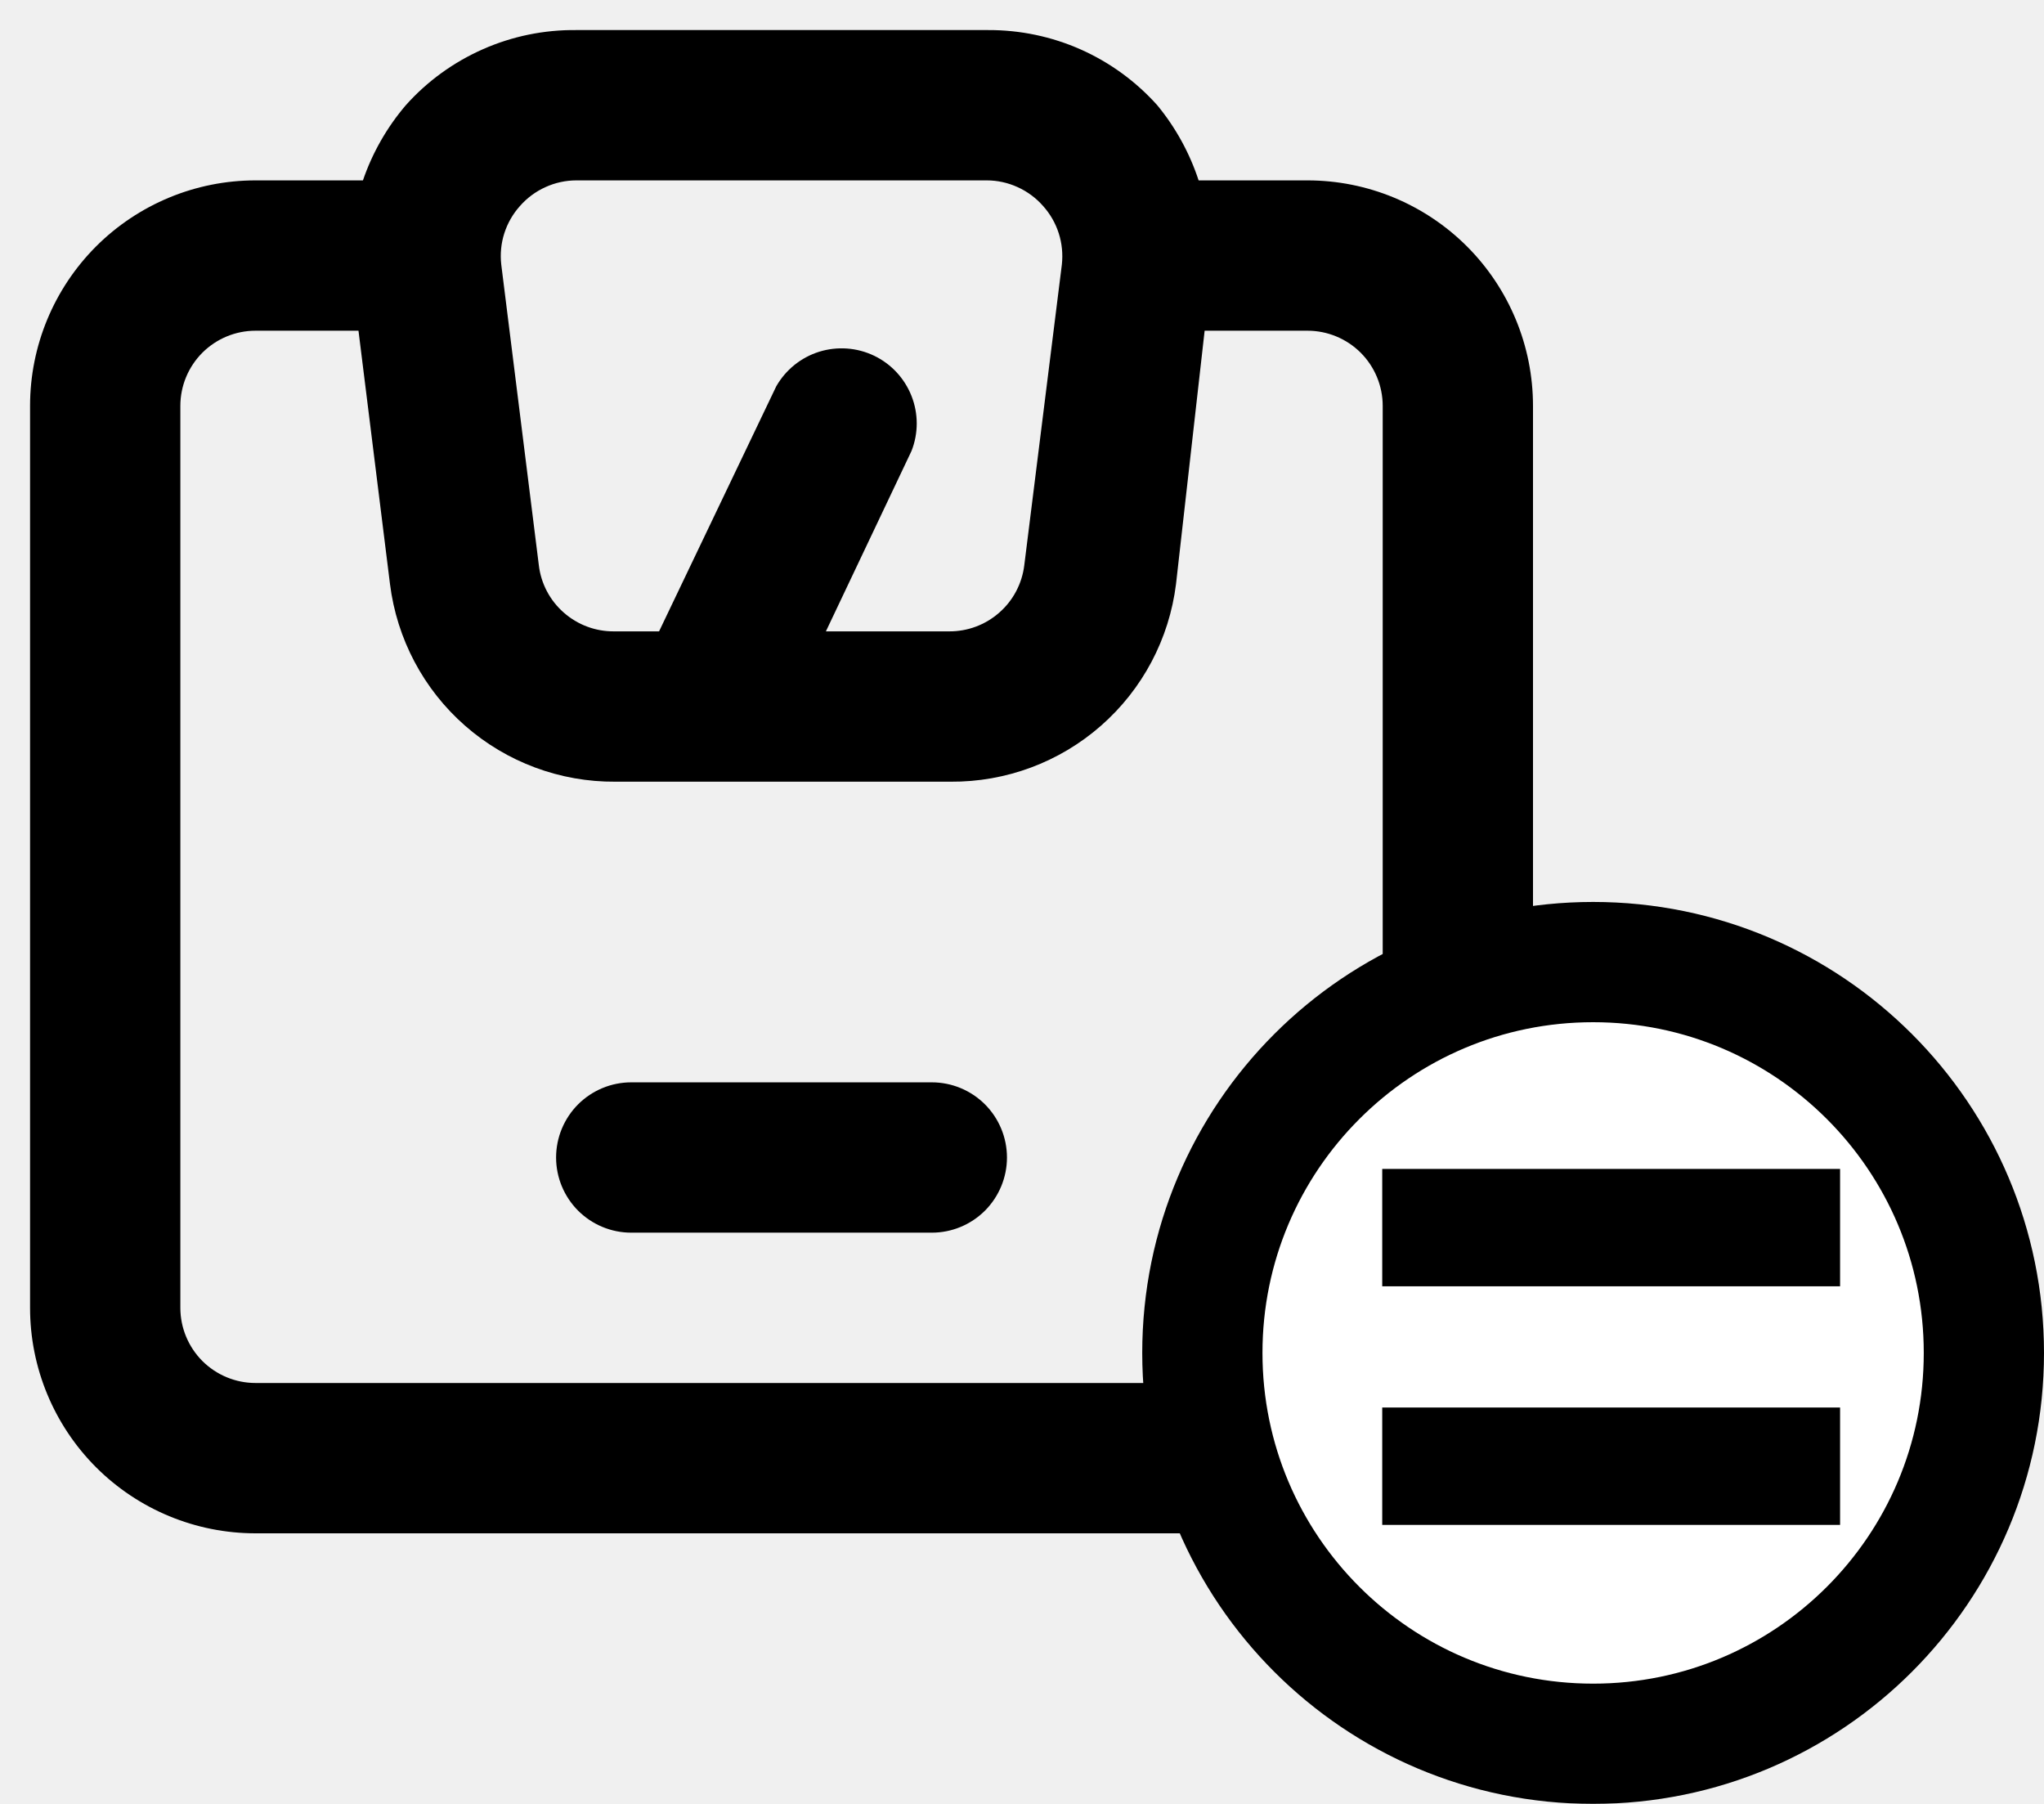
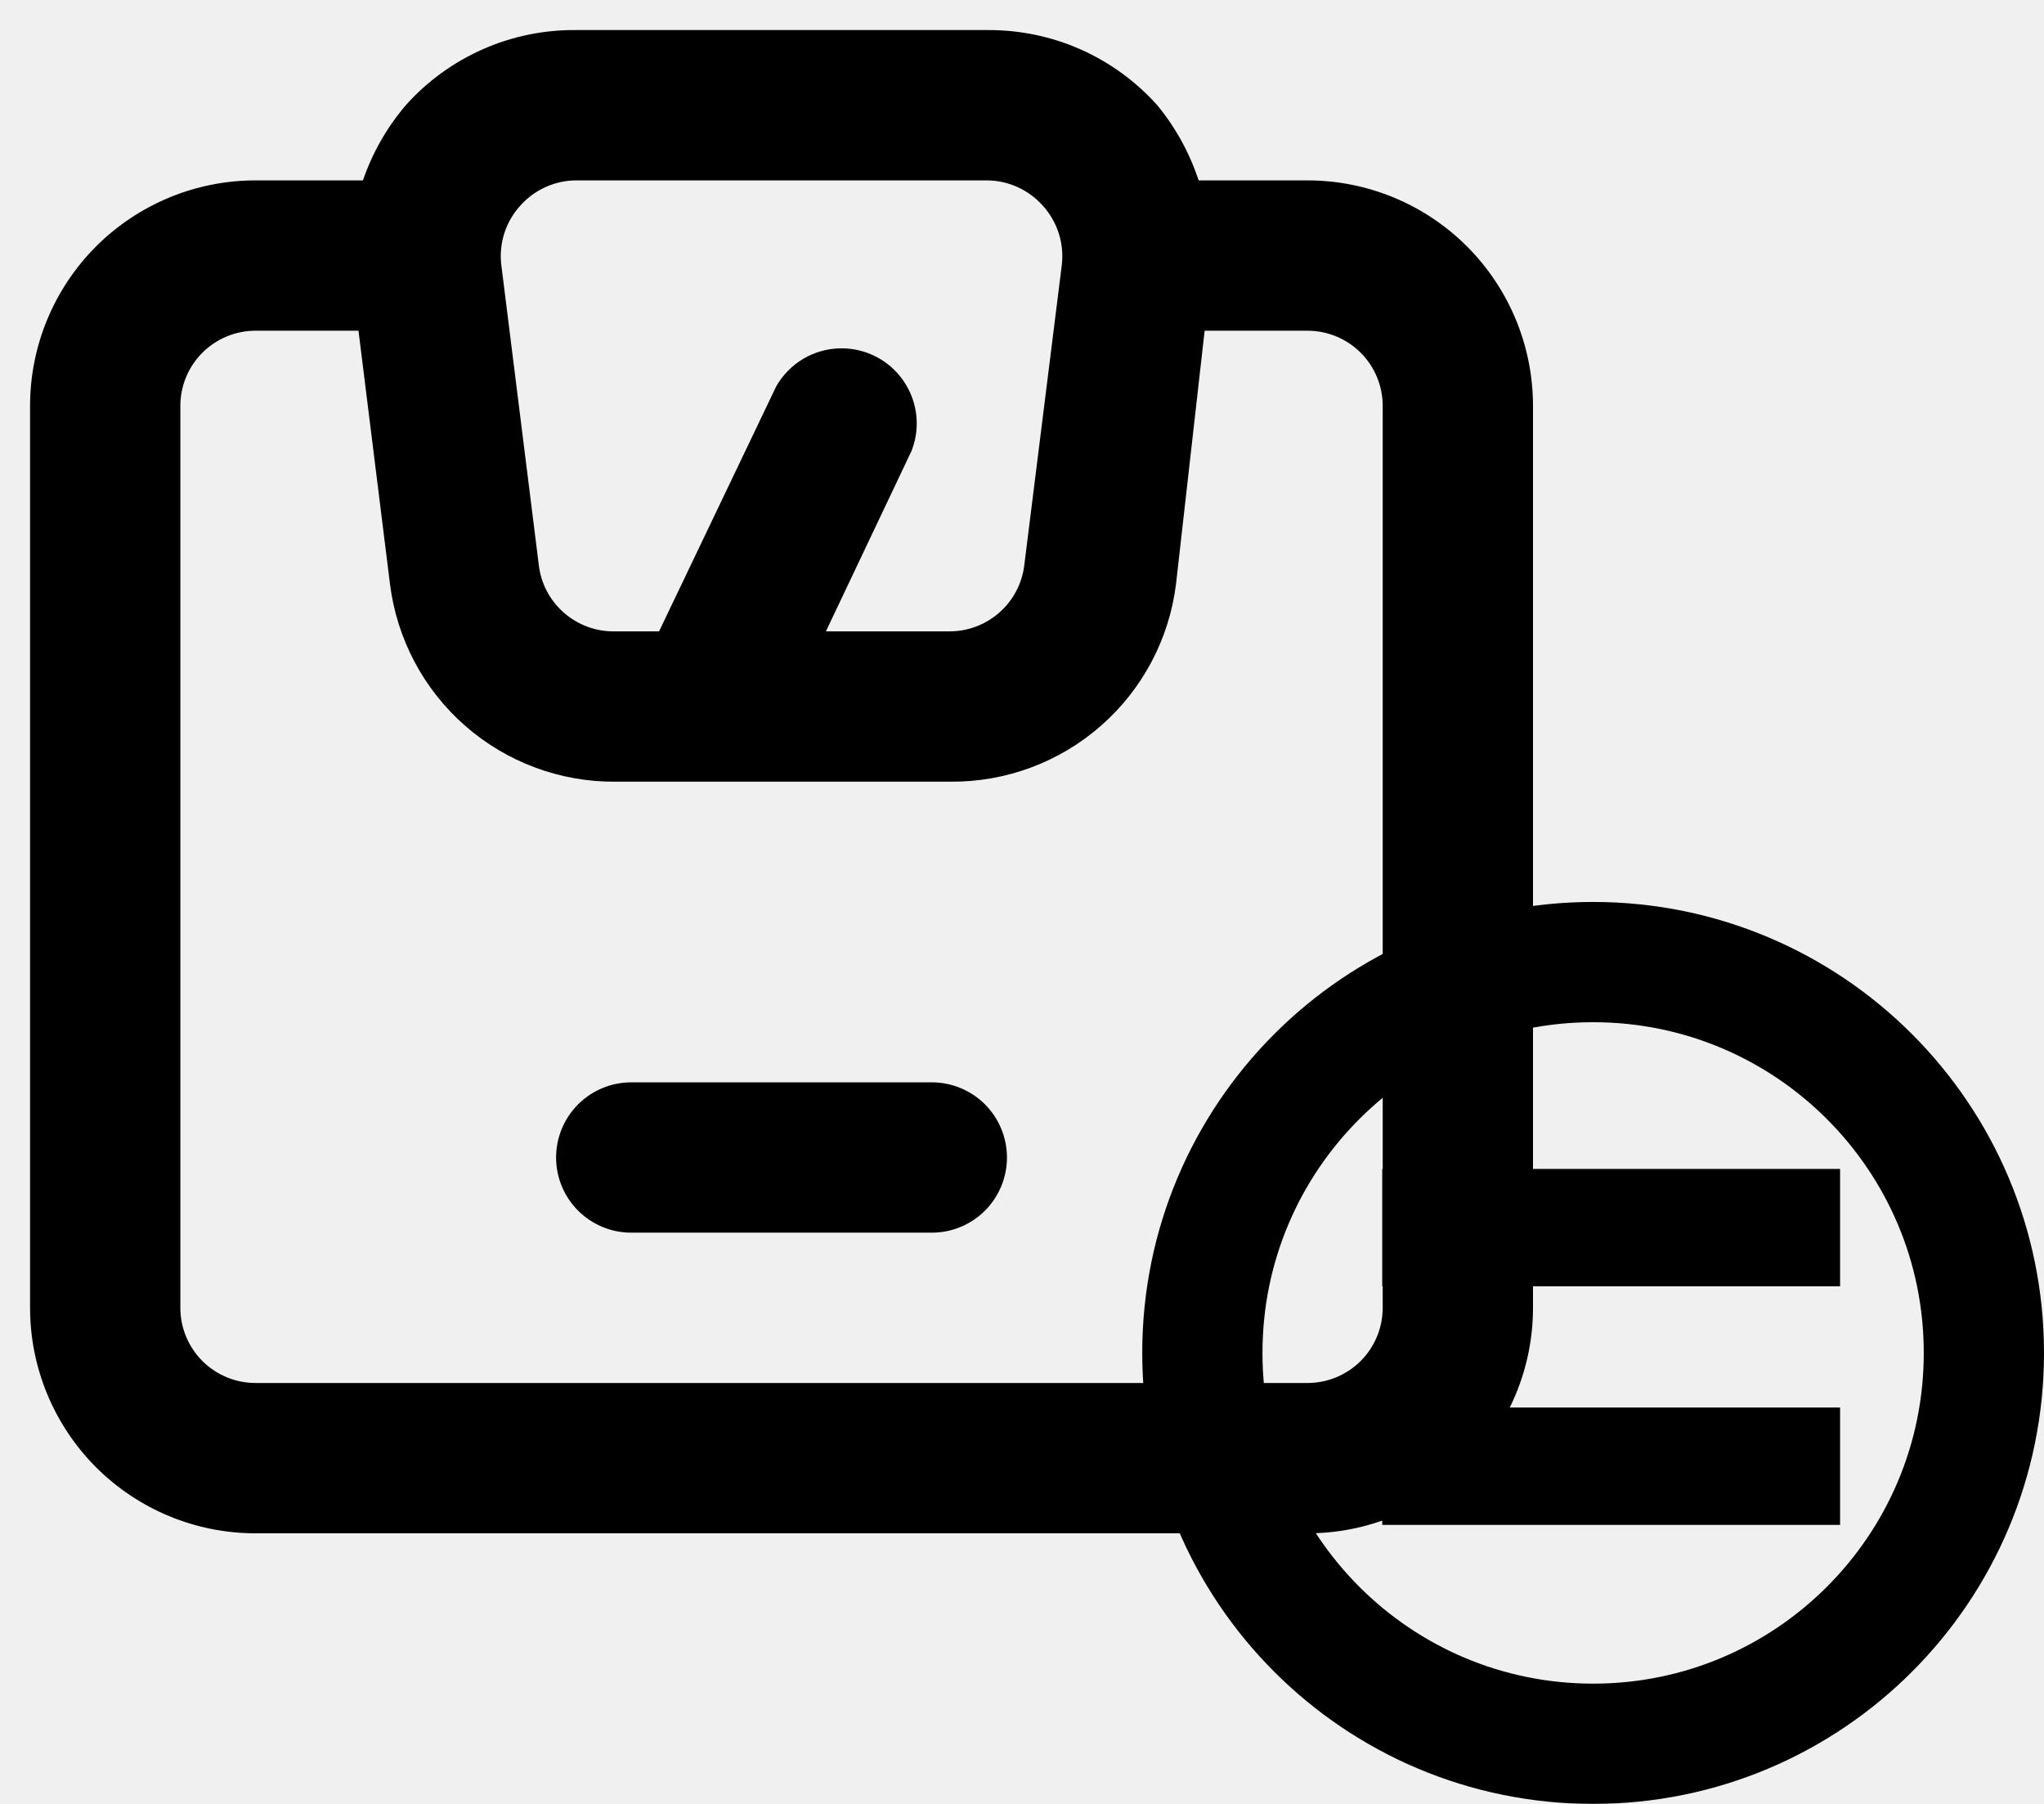
<svg xmlns="http://www.w3.org/2000/svg" width="34" height="30" viewBox="0 0 34 30" fill="none">
  <mask id="mask0" mask-type="alpha" maskUnits="userSpaceOnUse" x="0" y="0" width="34" height="30">
    <rect width="34" height="30" fill="#C4C4C4" />
  </mask>
  <g mask="url(#mask0)">
-     <path d="M21.75 3H19.938C19.788 2.544 19.555 2.12 19.25 1.75C18.896 1.355 18.463 1.039 17.978 0.823C17.493 0.608 16.968 0.498 16.438 0.5H9.588C9.053 0.494 8.523 0.602 8.034 0.818C7.544 1.034 7.106 1.351 6.75 1.75C6.436 2.118 6.194 2.542 6.037 3H4.25C3.255 3 2.302 3.395 1.598 4.098C0.895 4.802 0.5 5.755 0.5 6.75V21.75C0.5 22.745 0.895 23.698 1.598 24.402C2.302 25.105 3.255 25.5 4.25 25.5H21.75C22.745 25.5 23.698 25.105 24.402 24.402C25.105 23.698 25.5 22.745 25.5 21.75V6.75C25.5 5.755 25.105 4.802 24.402 4.098C23.698 3.395 22.745 3 21.75 3V3ZM8.65 3.425C8.767 3.292 8.911 3.185 9.073 3.112C9.235 3.038 9.41 3 9.588 3H16.413C16.59 3 16.765 3.038 16.927 3.112C17.089 3.185 17.233 3.292 17.35 3.425C17.468 3.556 17.557 3.711 17.611 3.879C17.665 4.047 17.682 4.225 17.663 4.4L17.038 9.4C17.001 9.705 16.853 9.986 16.622 10.188C16.392 10.391 16.095 10.502 15.787 10.5H13.738L15.162 7.5C15.278 7.206 15.278 6.879 15.162 6.585C15.046 6.291 14.823 6.051 14.538 5.915C14.253 5.779 13.927 5.756 13.625 5.85C13.323 5.945 13.069 6.15 12.912 6.425L10.963 10.5H10.213C9.905 10.502 9.608 10.391 9.378 10.188C9.147 9.986 8.999 9.705 8.963 9.4L8.338 4.4C8.318 4.225 8.335 4.047 8.389 3.879C8.443 3.711 8.532 3.556 8.65 3.425V3.425ZM23 21.75C23 22.081 22.868 22.399 22.634 22.634C22.399 22.868 22.081 23 21.75 23H4.25C3.918 23 3.601 22.868 3.366 22.634C3.132 22.399 3 22.081 3 21.75V6.75C3 6.418 3.132 6.101 3.366 5.866C3.601 5.632 3.918 5.5 4.25 5.5H5.963L6.487 9.712C6.601 10.625 7.045 11.464 7.737 12.07C8.428 12.676 9.318 13.007 10.238 13H15.812C16.732 13.007 17.622 12.676 18.313 12.07C19.005 11.464 19.449 10.625 19.562 9.712L20.038 5.5H21.75C22.081 5.5 22.399 5.632 22.634 5.866C22.868 6.101 23 6.418 23 6.75V21.75ZM15.5 18H10.5C10.168 18 9.851 18.132 9.616 18.366C9.382 18.601 9.25 18.919 9.25 19.25C9.25 19.581 9.382 19.899 9.616 20.134C9.851 20.368 10.168 20.5 10.5 20.5H15.5C15.832 20.5 16.149 20.368 16.384 20.134C16.618 19.899 16.75 19.581 16.75 19.25C16.75 18.919 16.618 18.601 16.384 18.366C16.149 18.132 15.832 18 15.5 18Z" fill="black" />
-     <circle cx="26.5" cy="22.5" r="6.5" fill="white" stroke="black" stroke-width="2" />
+     <path d="M21.75 3H19.938C19.788 2.544 19.555 2.12 19.25 1.75C18.896 1.355 18.463 1.039 17.978 0.823C17.493 0.608 16.968 0.498 16.438 0.5H9.588C9.053 0.494 8.523 0.602 8.034 0.818C7.544 1.034 7.106 1.351 6.75 1.75C6.436 2.118 6.194 2.542 6.037 3H4.25C3.255 3 2.302 3.395 1.598 4.098C0.895 4.802 0.5 5.755 0.5 6.75V21.75C0.5 22.744 0.895 23.698 1.598 24.402C2.302 25.105 3.255 25.5 4.25 25.5H21.75C22.745 25.5 23.698 25.105 24.402 24.402C25.105 23.698 25.5 22.744 25.5 21.75V6.75C25.5 5.755 25.105 4.802 24.402 4.098C23.698 3.395 22.745 3 21.75 3V3ZM8.65 3.425C8.767 3.292 8.911 3.185 9.073 3.112C9.235 3.038 9.41 3 9.588 3H16.413C16.59 3 16.765 3.038 16.927 3.112C17.089 3.185 17.233 3.292 17.35 3.425C17.468 3.556 17.557 3.711 17.611 3.879C17.665 4.047 17.682 4.225 17.663 4.4L17.038 9.4C17.001 9.705 16.853 9.986 16.622 10.188C16.392 10.391 16.095 10.502 15.787 10.5H13.738L15.162 7.5C15.278 7.206 15.278 6.879 15.162 6.585C15.046 6.291 14.823 6.051 14.538 5.915C14.253 5.779 13.927 5.756 13.625 5.85C13.323 5.945 13.069 6.15 12.912 6.425L10.963 10.5H10.213C9.905 10.502 9.608 10.391 9.378 10.188C9.147 9.986 8.999 9.705 8.963 9.4L8.338 4.4C8.318 4.225 8.335 4.047 8.389 3.879C8.443 3.711 8.532 3.556 8.65 3.425V3.425ZM23 21.75C23 22.081 22.868 22.399 22.634 22.634C22.399 22.868 22.081 23 21.75 23H4.25C3.918 23 3.601 22.868 3.366 22.634C3.132 22.399 3 22.081 3 21.75V6.75C3 6.418 3.132 6.101 3.366 5.866C3.601 5.632 3.918 5.5 4.25 5.5H5.963L6.487 9.712C6.601 10.625 7.045 11.464 7.737 12.07C8.428 12.676 9.318 13.007 10.238 13H15.812C16.732 13.007 17.622 12.676 18.313 12.07C19.005 11.464 19.449 10.625 19.562 9.712L20.038 5.5H21.75C22.081 5.5 22.399 5.632 22.634 5.866C22.868 6.101 23 6.418 23 6.75V21.75ZM15.5 18H10.5C10.168 18 9.851 18.132 9.616 18.366C9.382 18.601 9.25 18.919 9.25 19.25C9.25 19.581 9.382 19.899 9.616 20.134C9.851 20.368 10.168 20.5 10.5 20.5H15.5C15.832 20.5 16.149 20.368 16.384 20.134C16.618 19.899 16.75 19.581 16.75 19.25C16.75 18.919 16.618 18.601 16.384 18.366C16.149 18.132 15.832 18 15.5 18Z" fill="black" />
+     <circle cx="26.5" cy="22.5" r="6.5" stroke="black" stroke-width="2" />
    <path d="M22.992 21.392H30.608V19.44H22.992V21.392ZM22.992 25.36H30.608V23.408H22.992V25.36Z" fill="black" />
  </g>
</svg>
